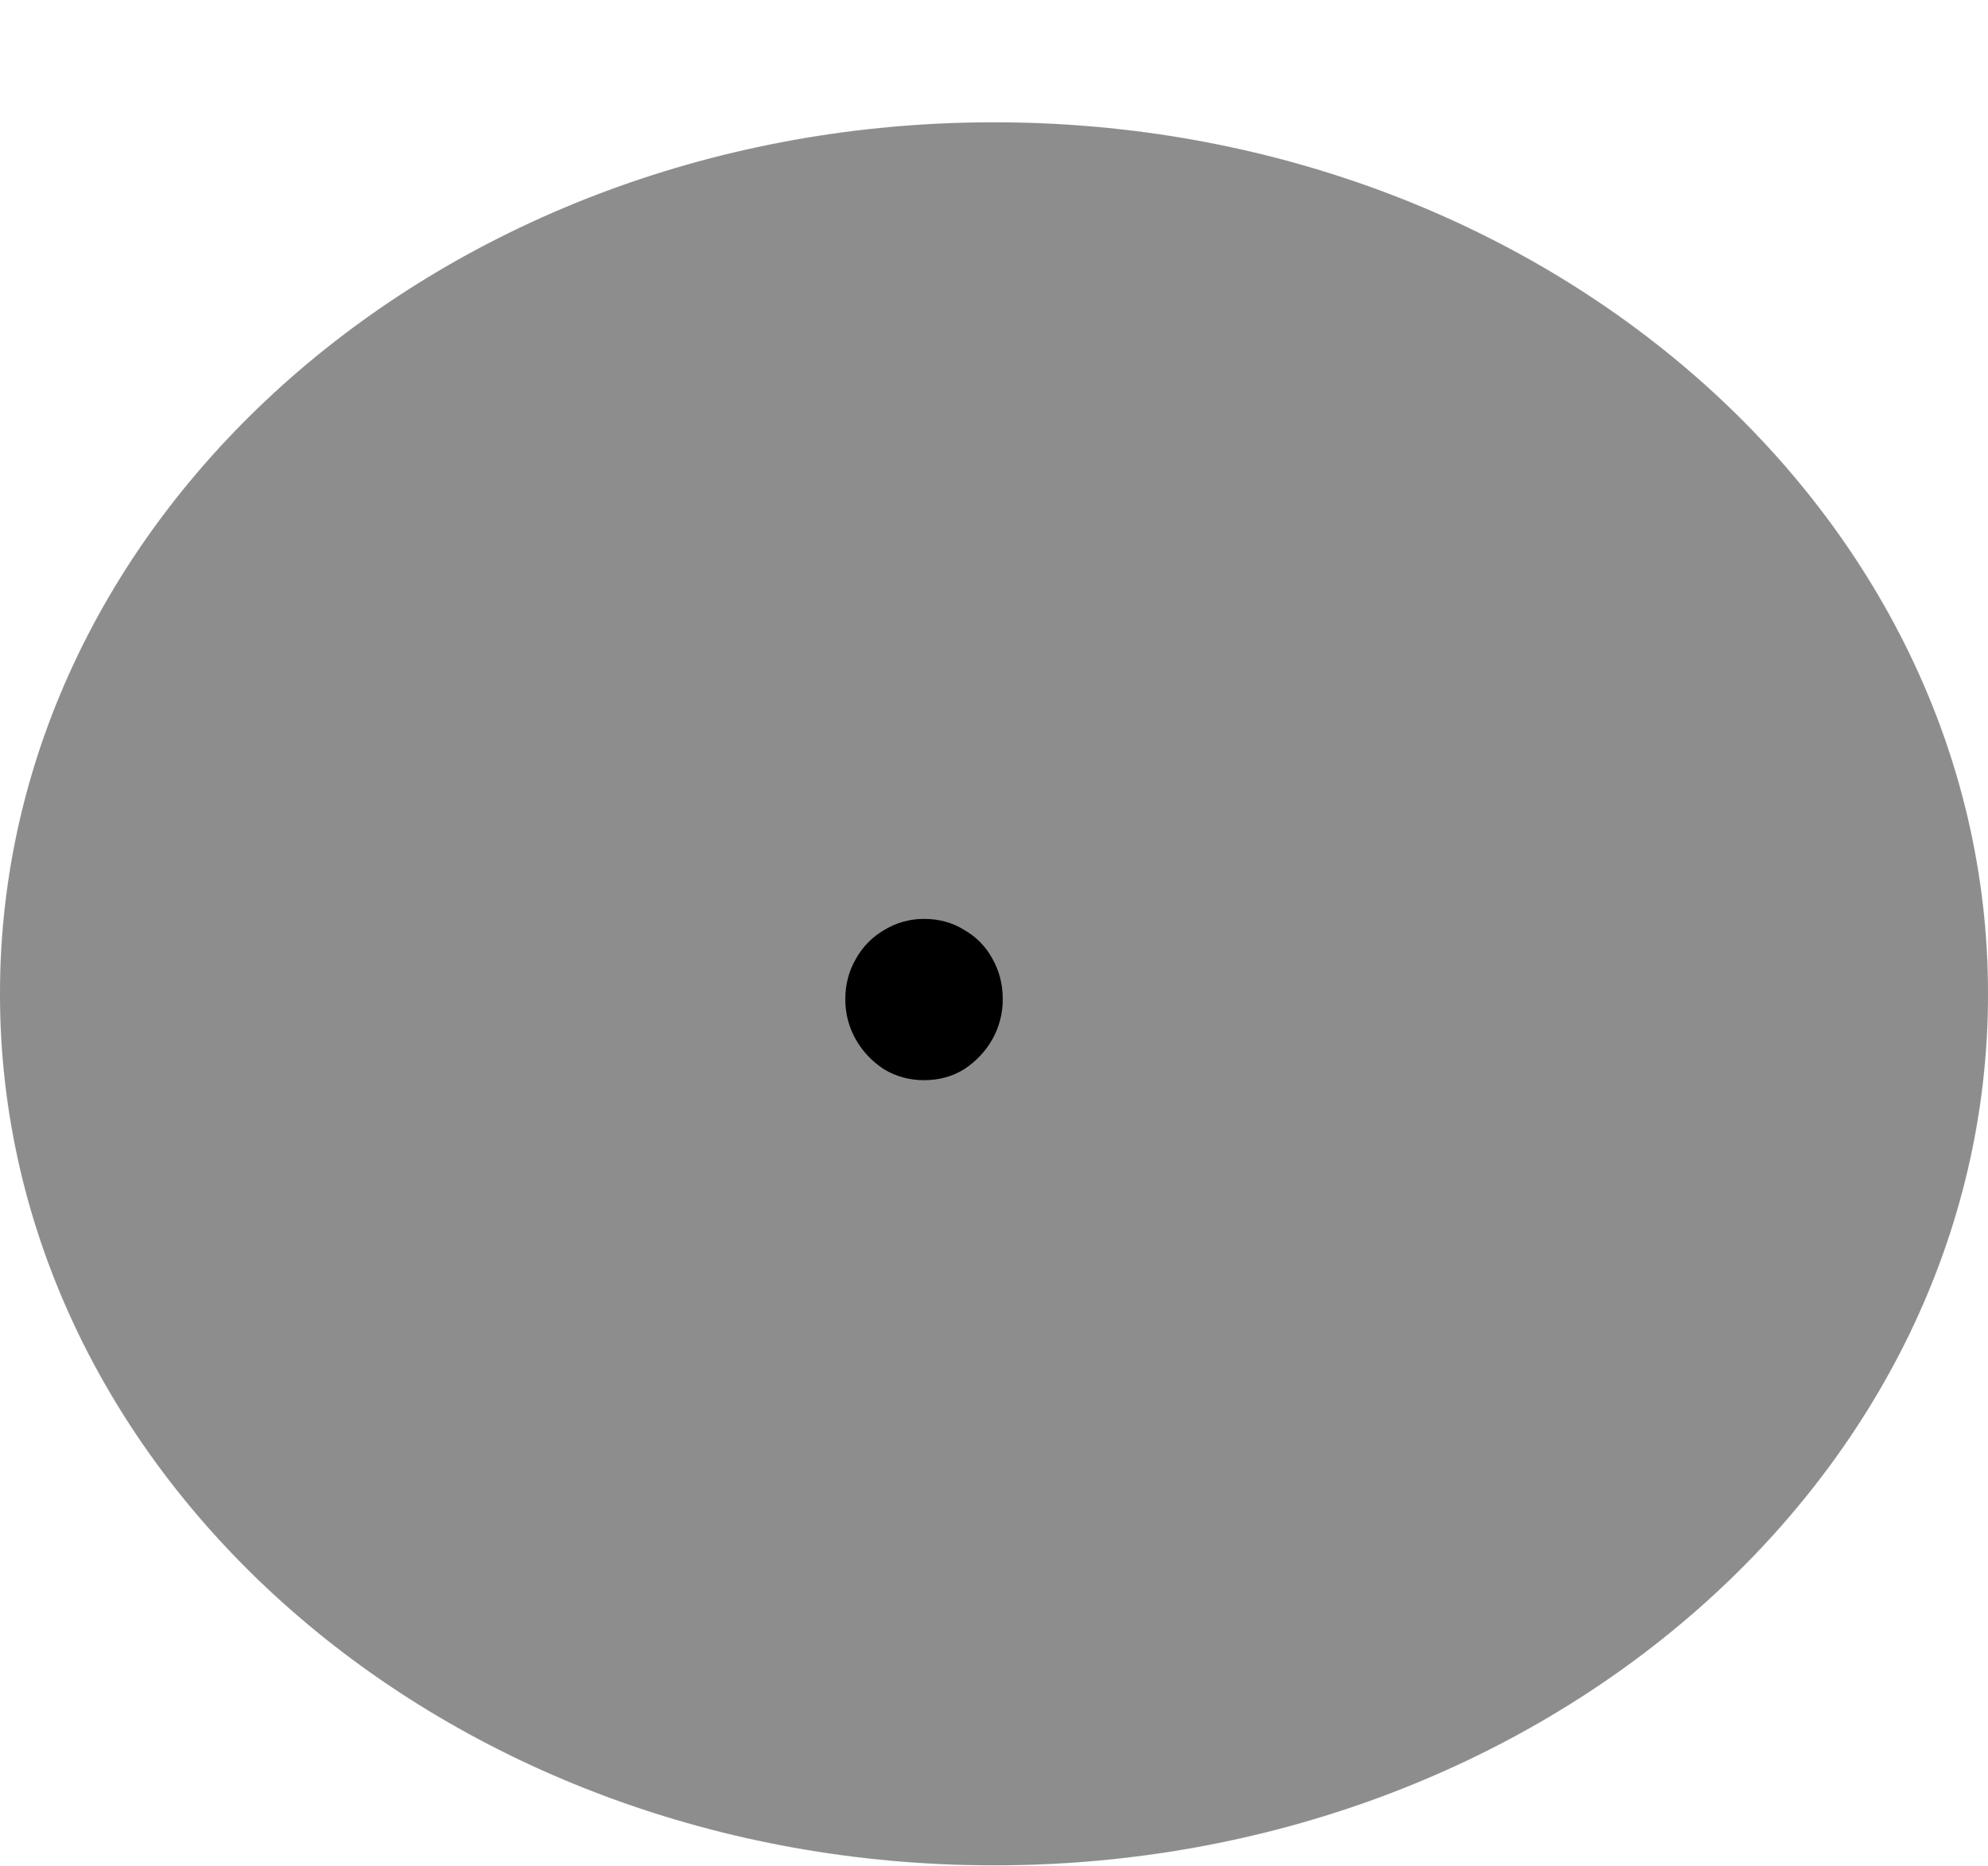
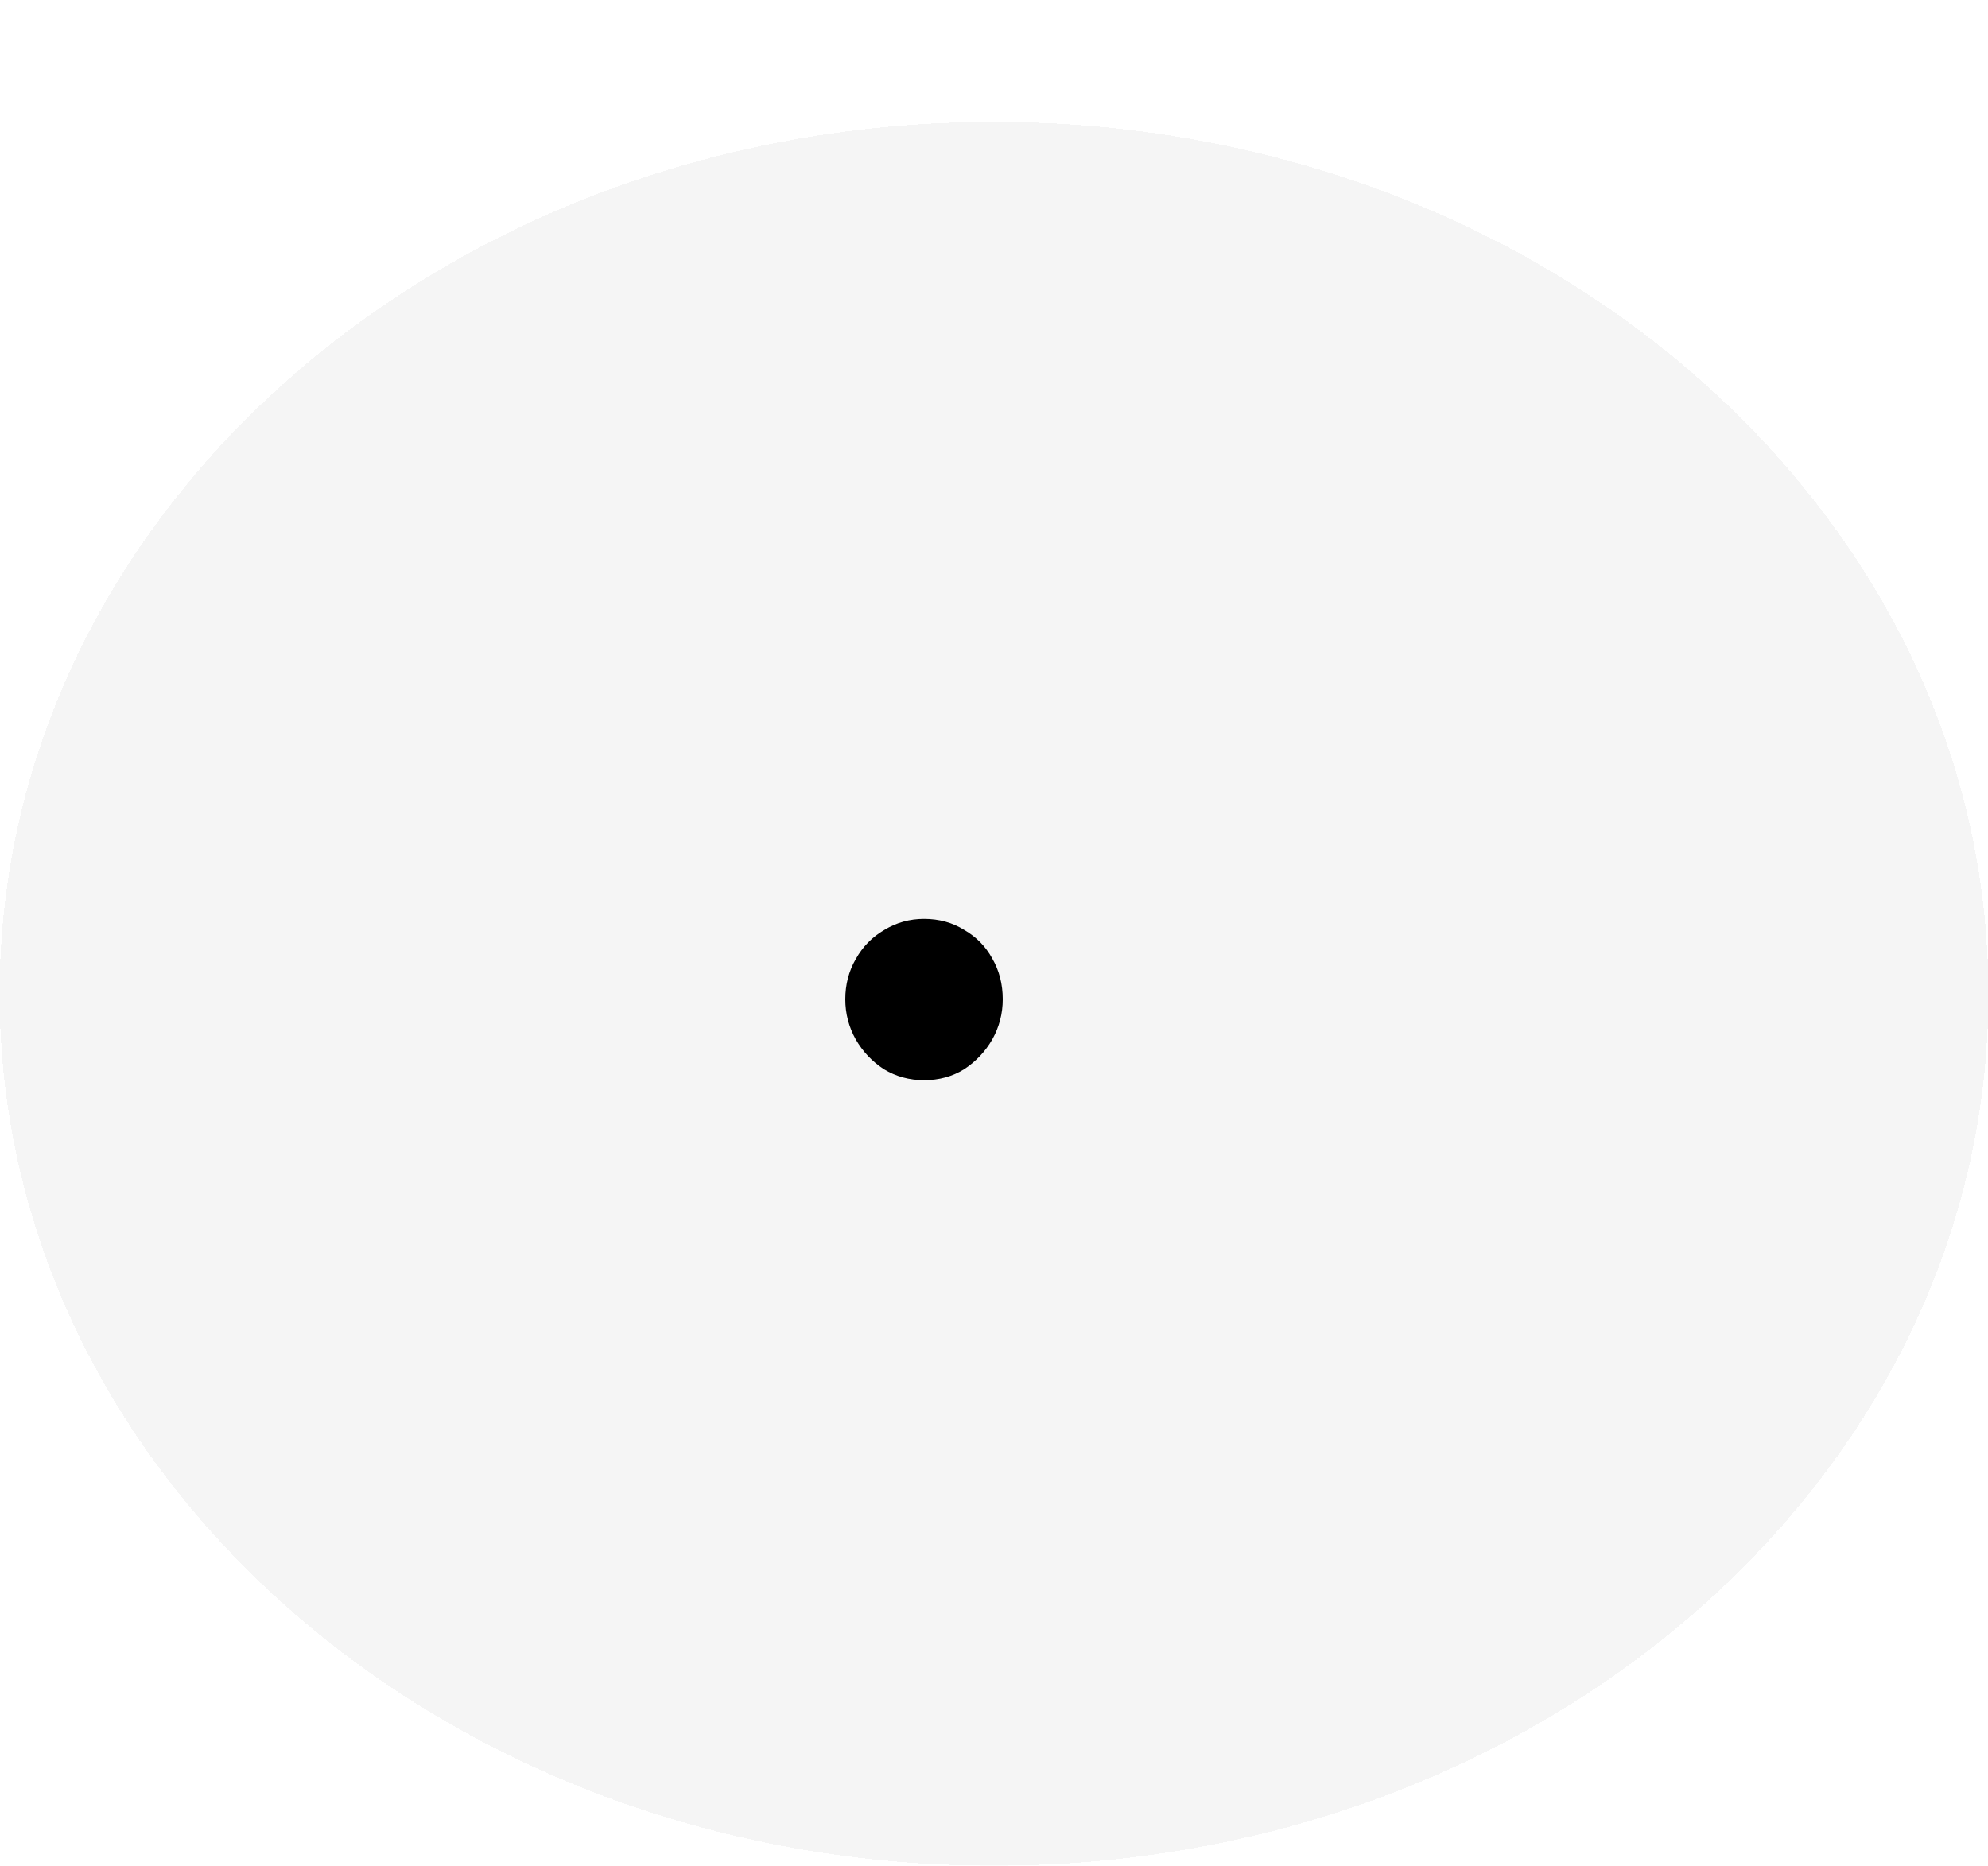
<svg xmlns="http://www.w3.org/2000/svg" width="65" height="61" viewBox="0 0 65 61" fill="none">
  <g filter="url(#filter0_d_11_82)">
-     <ellipse cx="32.5" cy="32.5" rx="32.5" ry="28.5" fill="#8E8D8D" />
+     <ellipse cx="32.5" cy="32.5" rx="32.5" ry="28.5" fill="#F5F5F5" />
    <path d="M30.212 35.324C29.732 35.324 29.294 35.204 28.898 34.964C28.514 34.712 28.208 34.388 27.98 33.992C27.752 33.584 27.638 33.146 27.638 32.678C27.638 32.198 27.752 31.76 27.98 31.364C28.208 30.956 28.52 30.638 28.916 30.41C29.312 30.17 29.744 30.05 30.212 30.05C30.704 30.05 31.142 30.17 31.526 30.41C31.922 30.638 32.228 30.95 32.444 31.346C32.672 31.742 32.786 32.186 32.786 32.678C32.786 33.146 32.672 33.584 32.444 33.992C32.216 34.388 31.91 34.712 31.526 34.964C31.142 35.204 30.704 35.324 30.212 35.324Z" fill="black" />
  </g>
  <defs>
    <filter id="filter0_d_11_82" x="0" y="4" width="65" height="57" filterUnits="userSpaceOnUse" color-interpolation-filters="sRGB">
      <feFlood flood-opacity="0" result="BackgroundImageFix" />
      <feColorMatrix in="SourceAlpha" type="matrix" values="0 0 0 0 0 0 0 0 0 0 0 0 0 0 0 0 0 0 127 0" result="hardAlpha" />
      <feOffset />
      <feColorMatrix type="matrix" values="0 0 0 0 0.961 0 0 0 0 0.961 0 0 0 0 0.961 0 0 0 1 0" />
      <feBlend mode="normal" in2="BackgroundImageFix" result="effect1_dropShadow_11_82" />
      <feBlend mode="normal" in="SourceGraphic" in2="effect1_dropShadow_11_82" result="shape" />
    </filter>
  </defs>
</svg>
